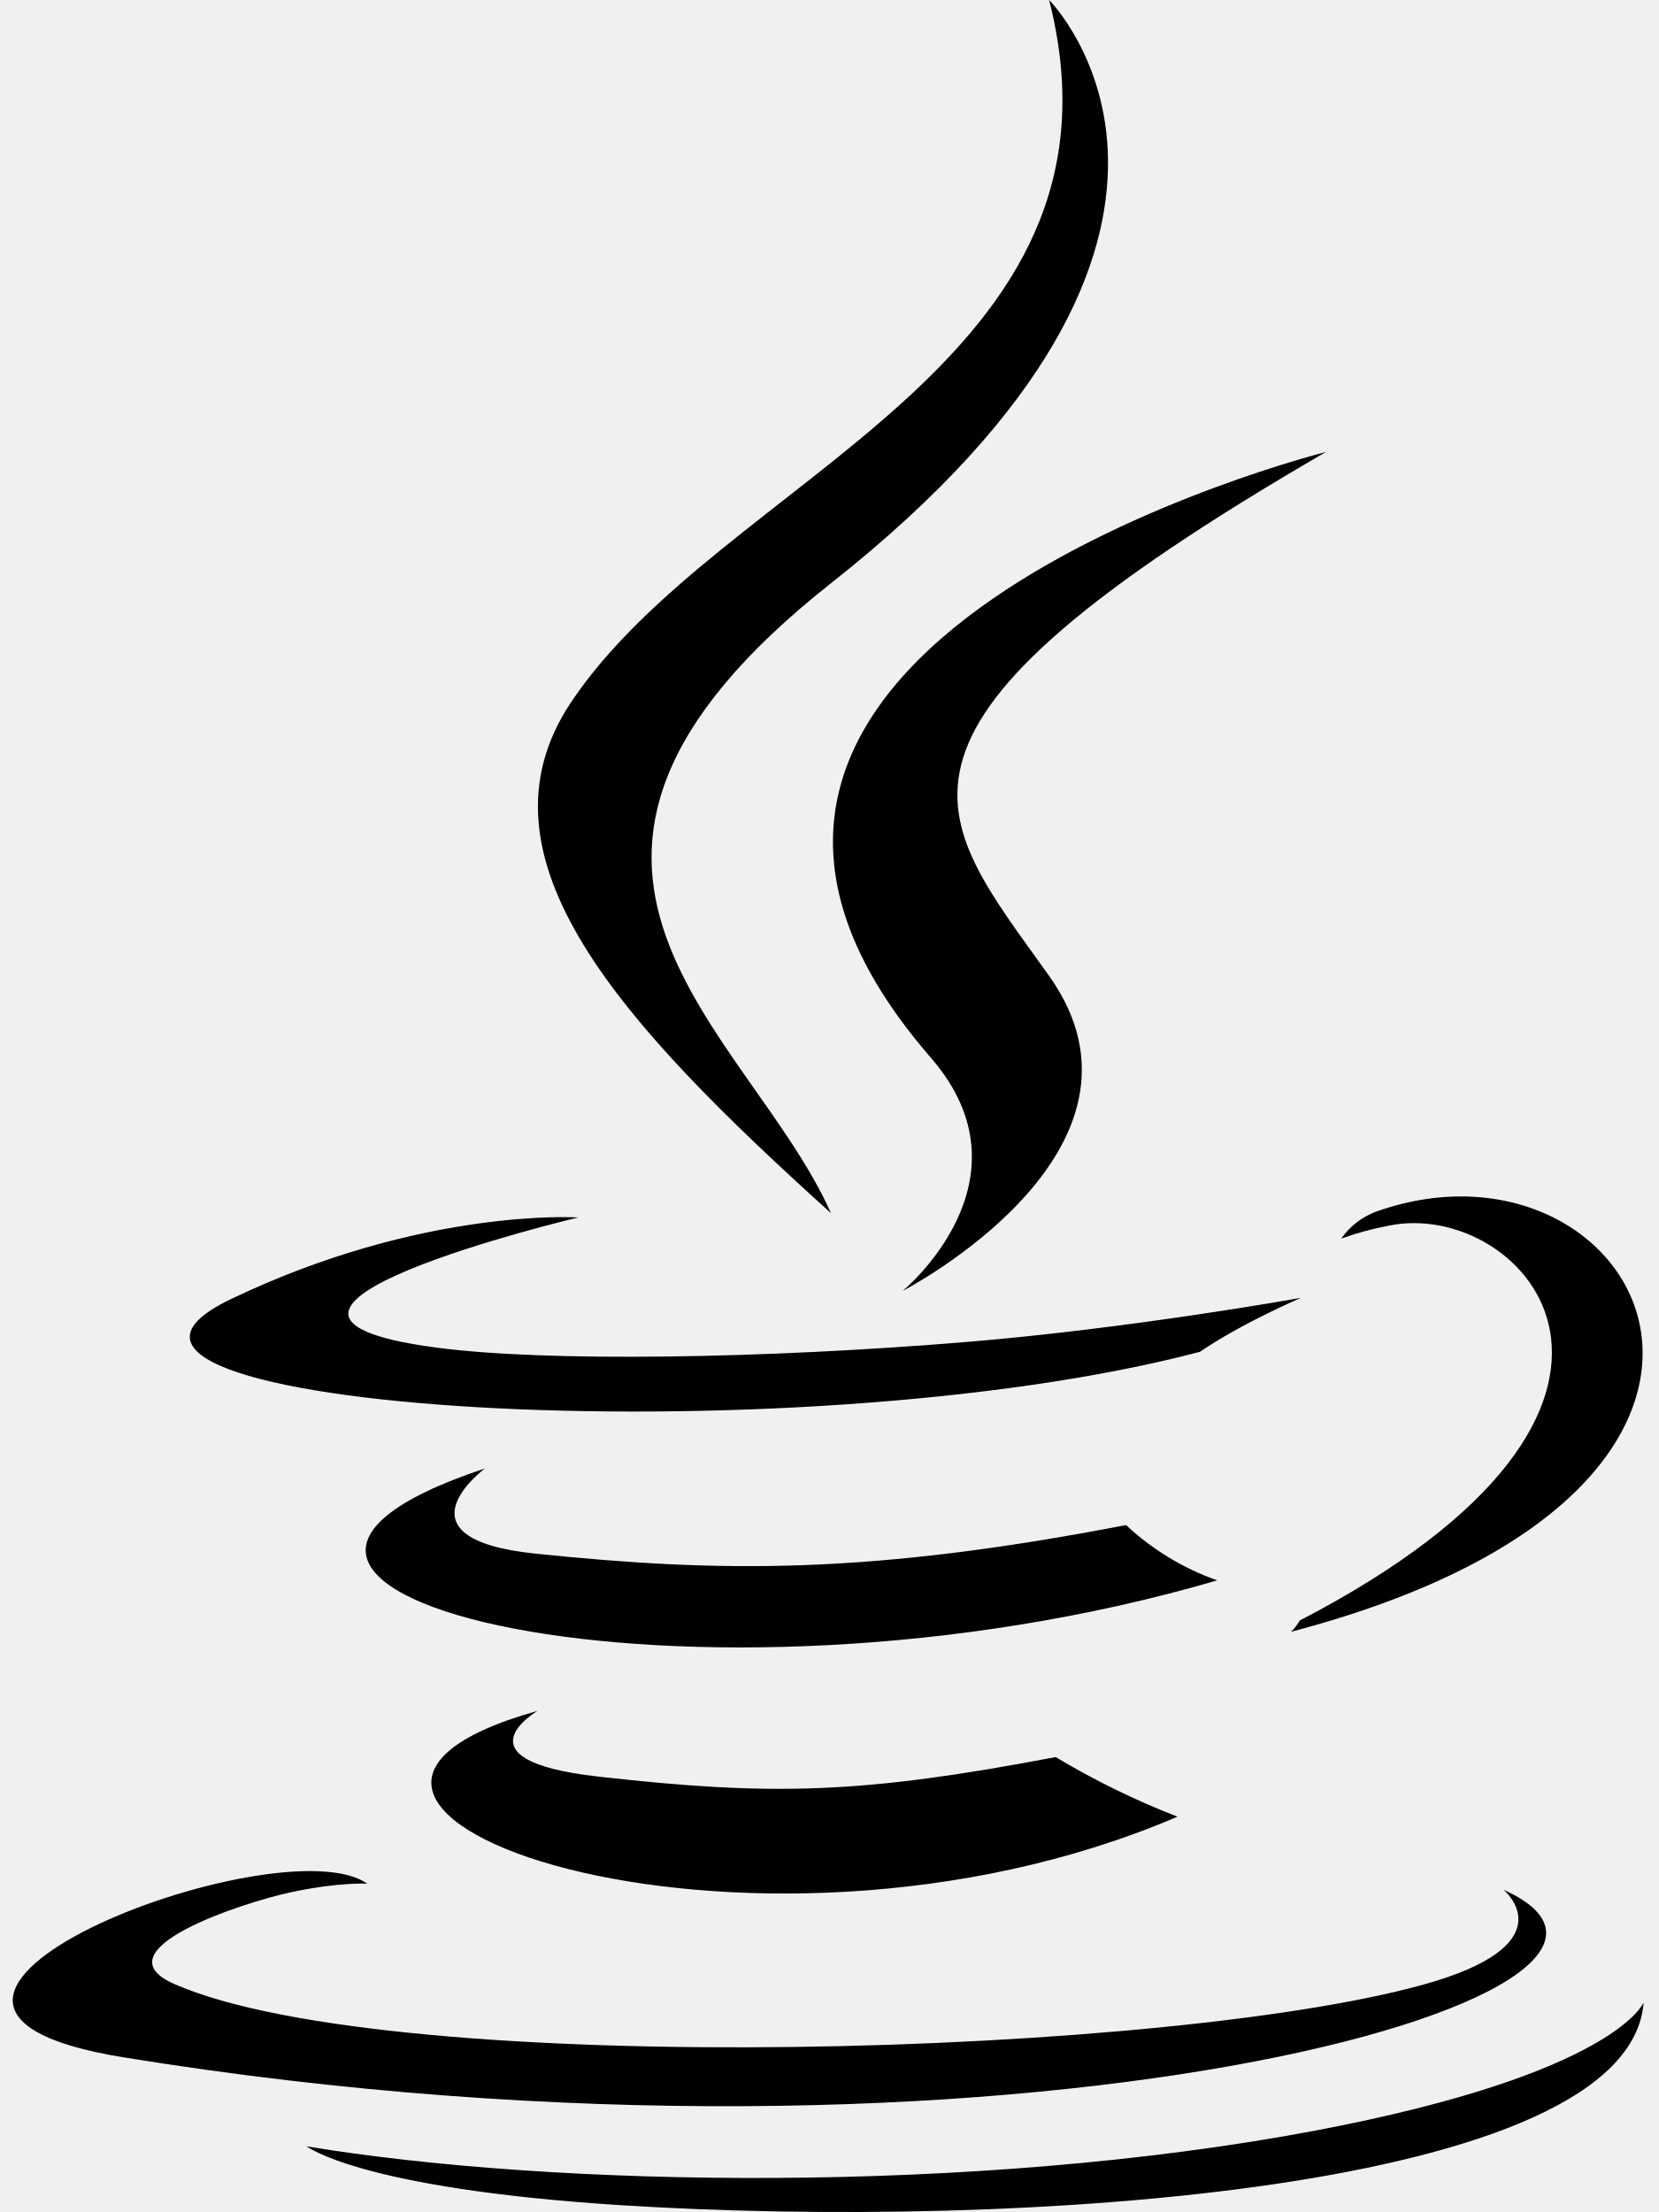
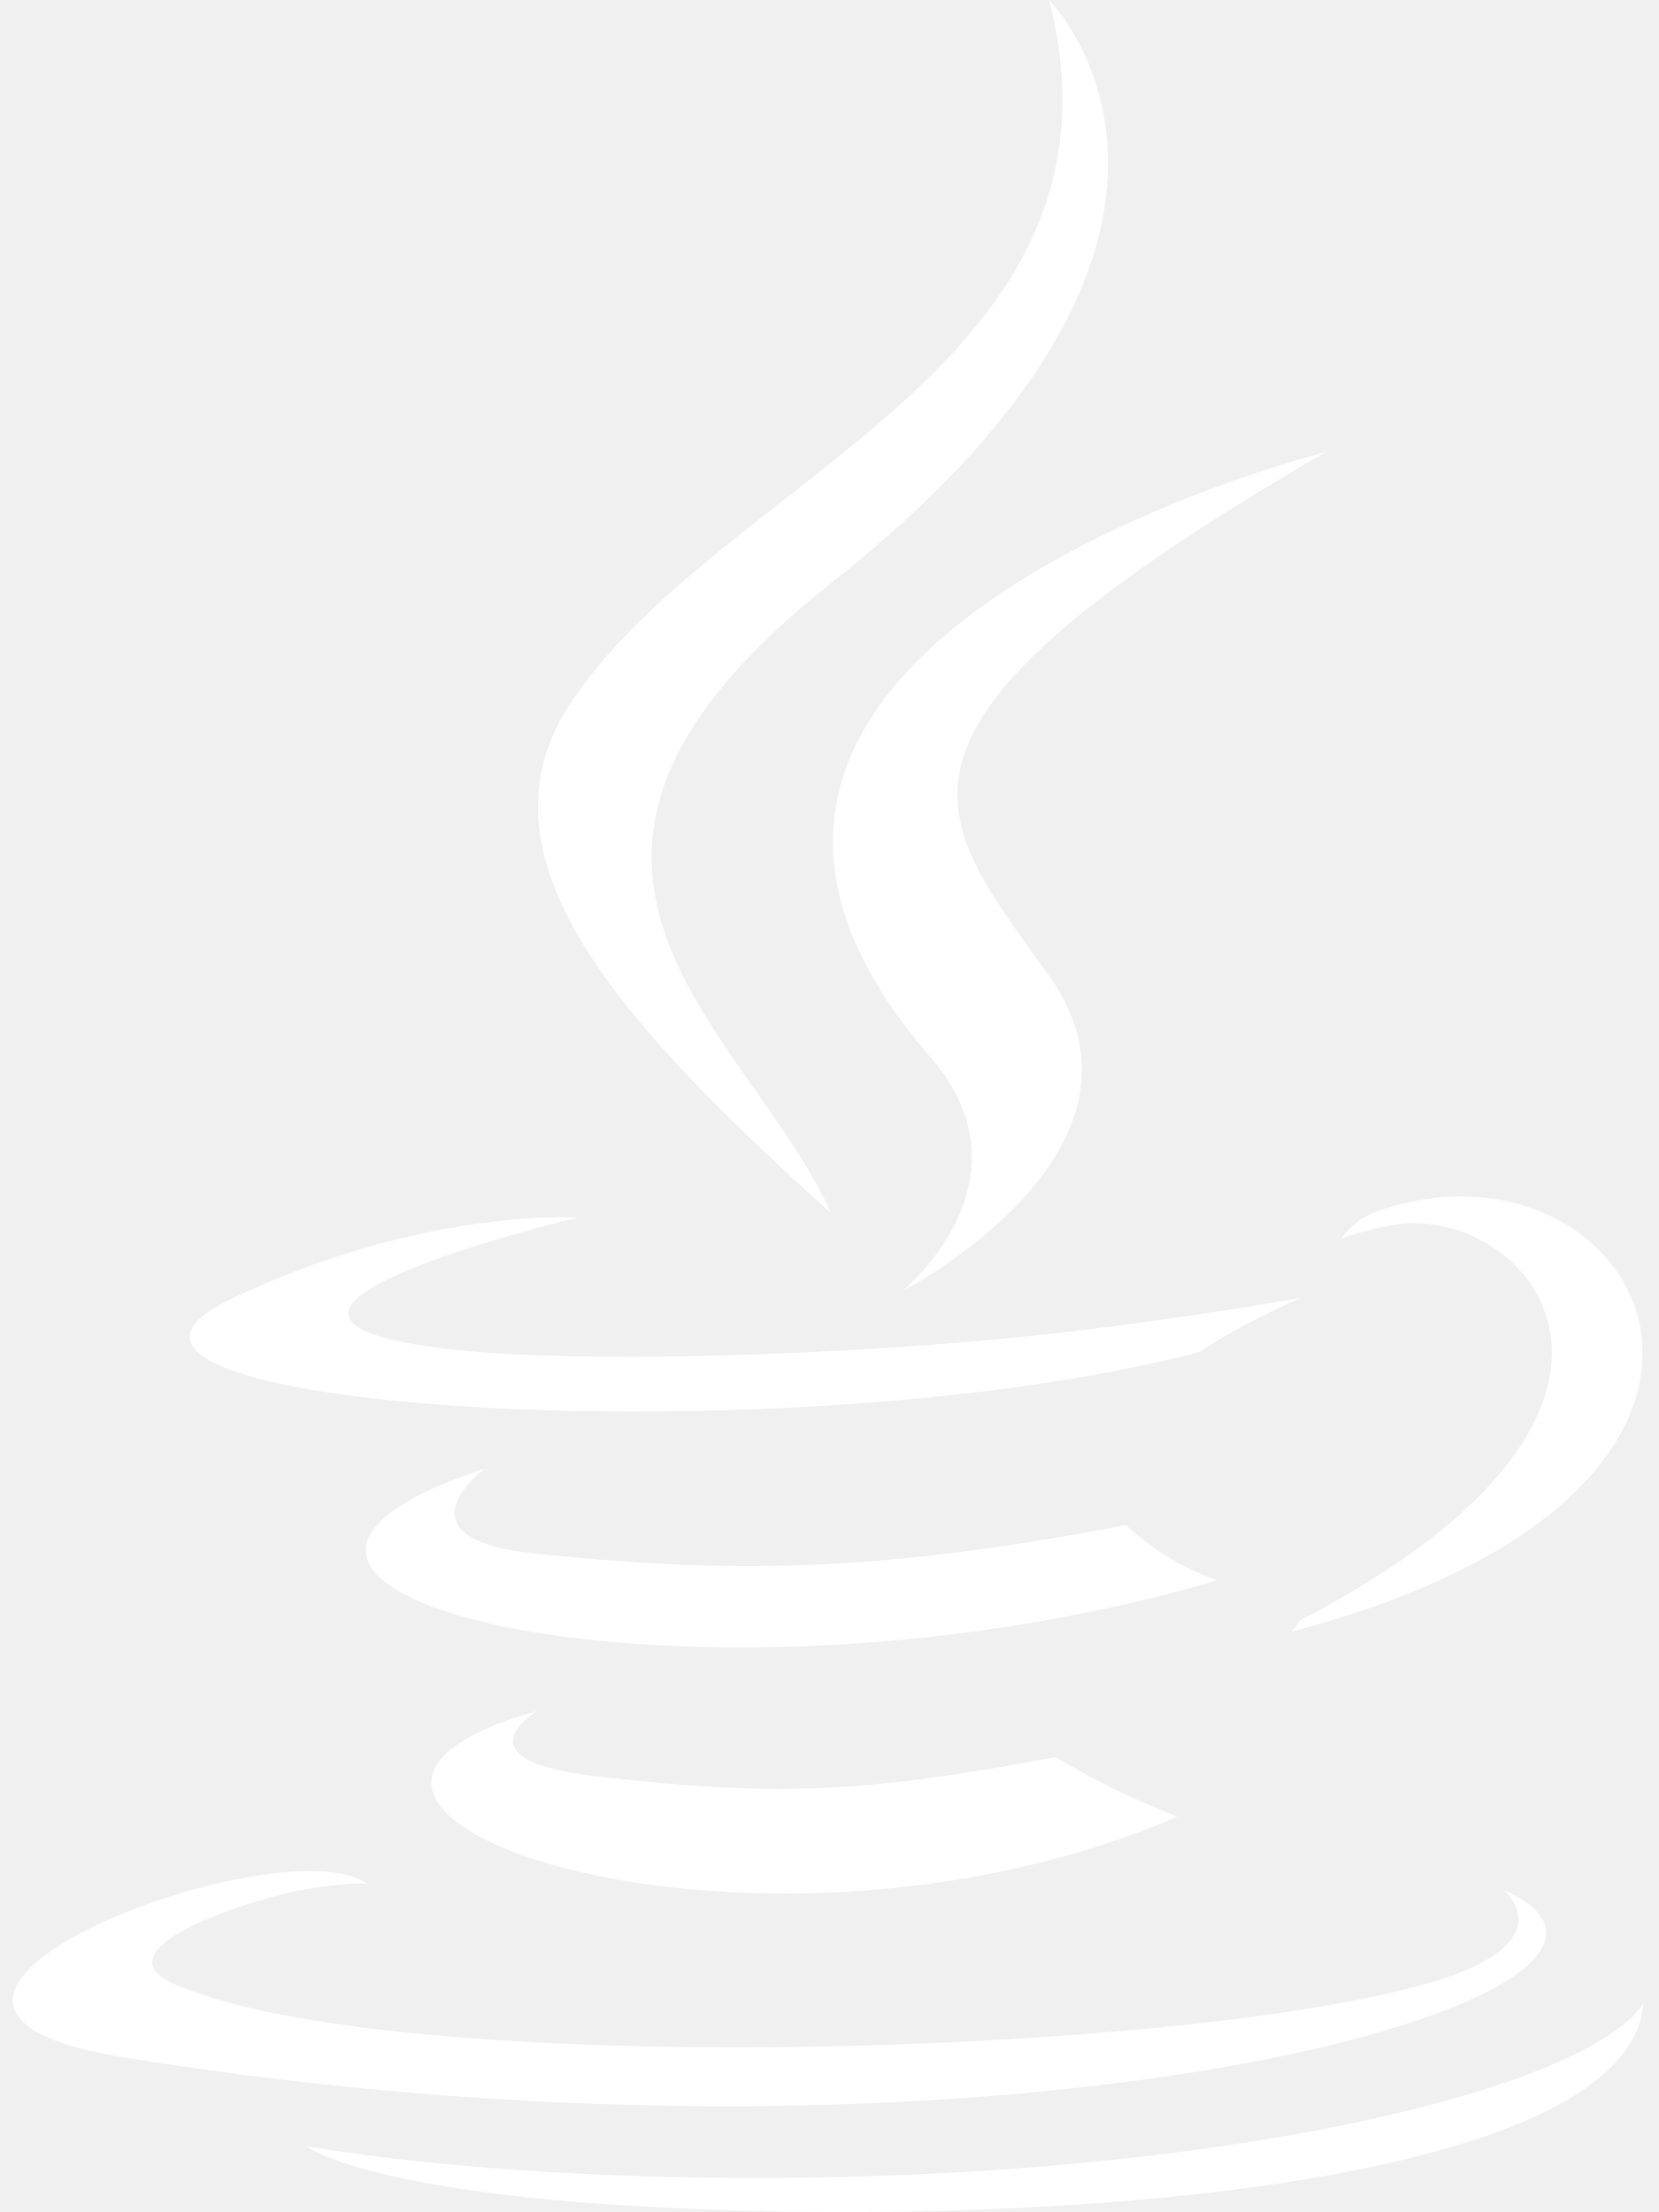
- <svg xmlns="http://www.w3.org/2000/svg" viewBox="0 0 384 512">
+ <svg xmlns="http://www.w3.org/2000/svg" fill="white" viewBox="0 0 384 512">
  <path d="M277.74 312.9c9.8-6.7 23.4-12.5 23.4-12.5s-38.7 7-77.2 10.2c-47.1 3.9-97.7 4.7-123.1 1.3-60.1-8 33-30.1 33-30.1s-36.1-2.4-80.6 19c-52.5 25.4 130 37 224.5 12.1zm-85.4-32.1c-19-42.7-83.1-80.2 0-145.8C296 53.2 242.84 0 242.84 0c21.5 84.5-75.6 110.1-110.7 162.6-23.9 35.9 11.7 74.4 60.2 118.2zm114.6-176.2c.1 0-175.2 43.8-91.5 140.2 24.7 28.4-6.5 54-6.5 54s62.7-32.4 33.9-72.9c-26.9-37.8-47.5-56.6 64.1-121.3zm-6.1 270.5a12.19 12.19 0 0 1-2 2.6c128.3-33.7 81.1-118.9 19.8-97.3a17.33 17.33 0 0 0-8.2 6.3 70.45 70.45 0 0 1 11-3c31-6.5 75.5 41.5-20.6 91.4zM348 437.4s14.5 11.9-15.9 21.2c-57.9 17.5-240.8 22.8-291.6.7-18.3-7.9 16-19 26.8-21.3 11.2-2.4 17.7-2 17.7-2-20.3-14.3-131.3 28.1-56.4 40.2C232.84 509.4 401 461.3 348 437.4zM124.44 396c-78.7 22 47.9 67.4 148.1 24.5a185.89 185.89 0 0 1-28.2-13.8c-44.7 8.5-65.4 9.1-106 4.5-33.5-3.8-13.9-15.2-13.9-15.2zm179.8 97.2c-78.7 14.8-175.8 13.1-233.3 3.6 0-.1 11.8 9.7 72.4 13.6 92.2 5.9 233.8-3.3 237.1-46.9 0 0-6.4 16.5-76.2 29.7zM260.64 353c-59.2 11.4-93.5 11.1-136.8 6.6-33.5-3.5-11.6-19.7-11.6-19.7-86.8 28.8 48.2 61.4 169.5 25.9a60.37 60.37 0 0 1-21.1-12.8z" />
</svg>
